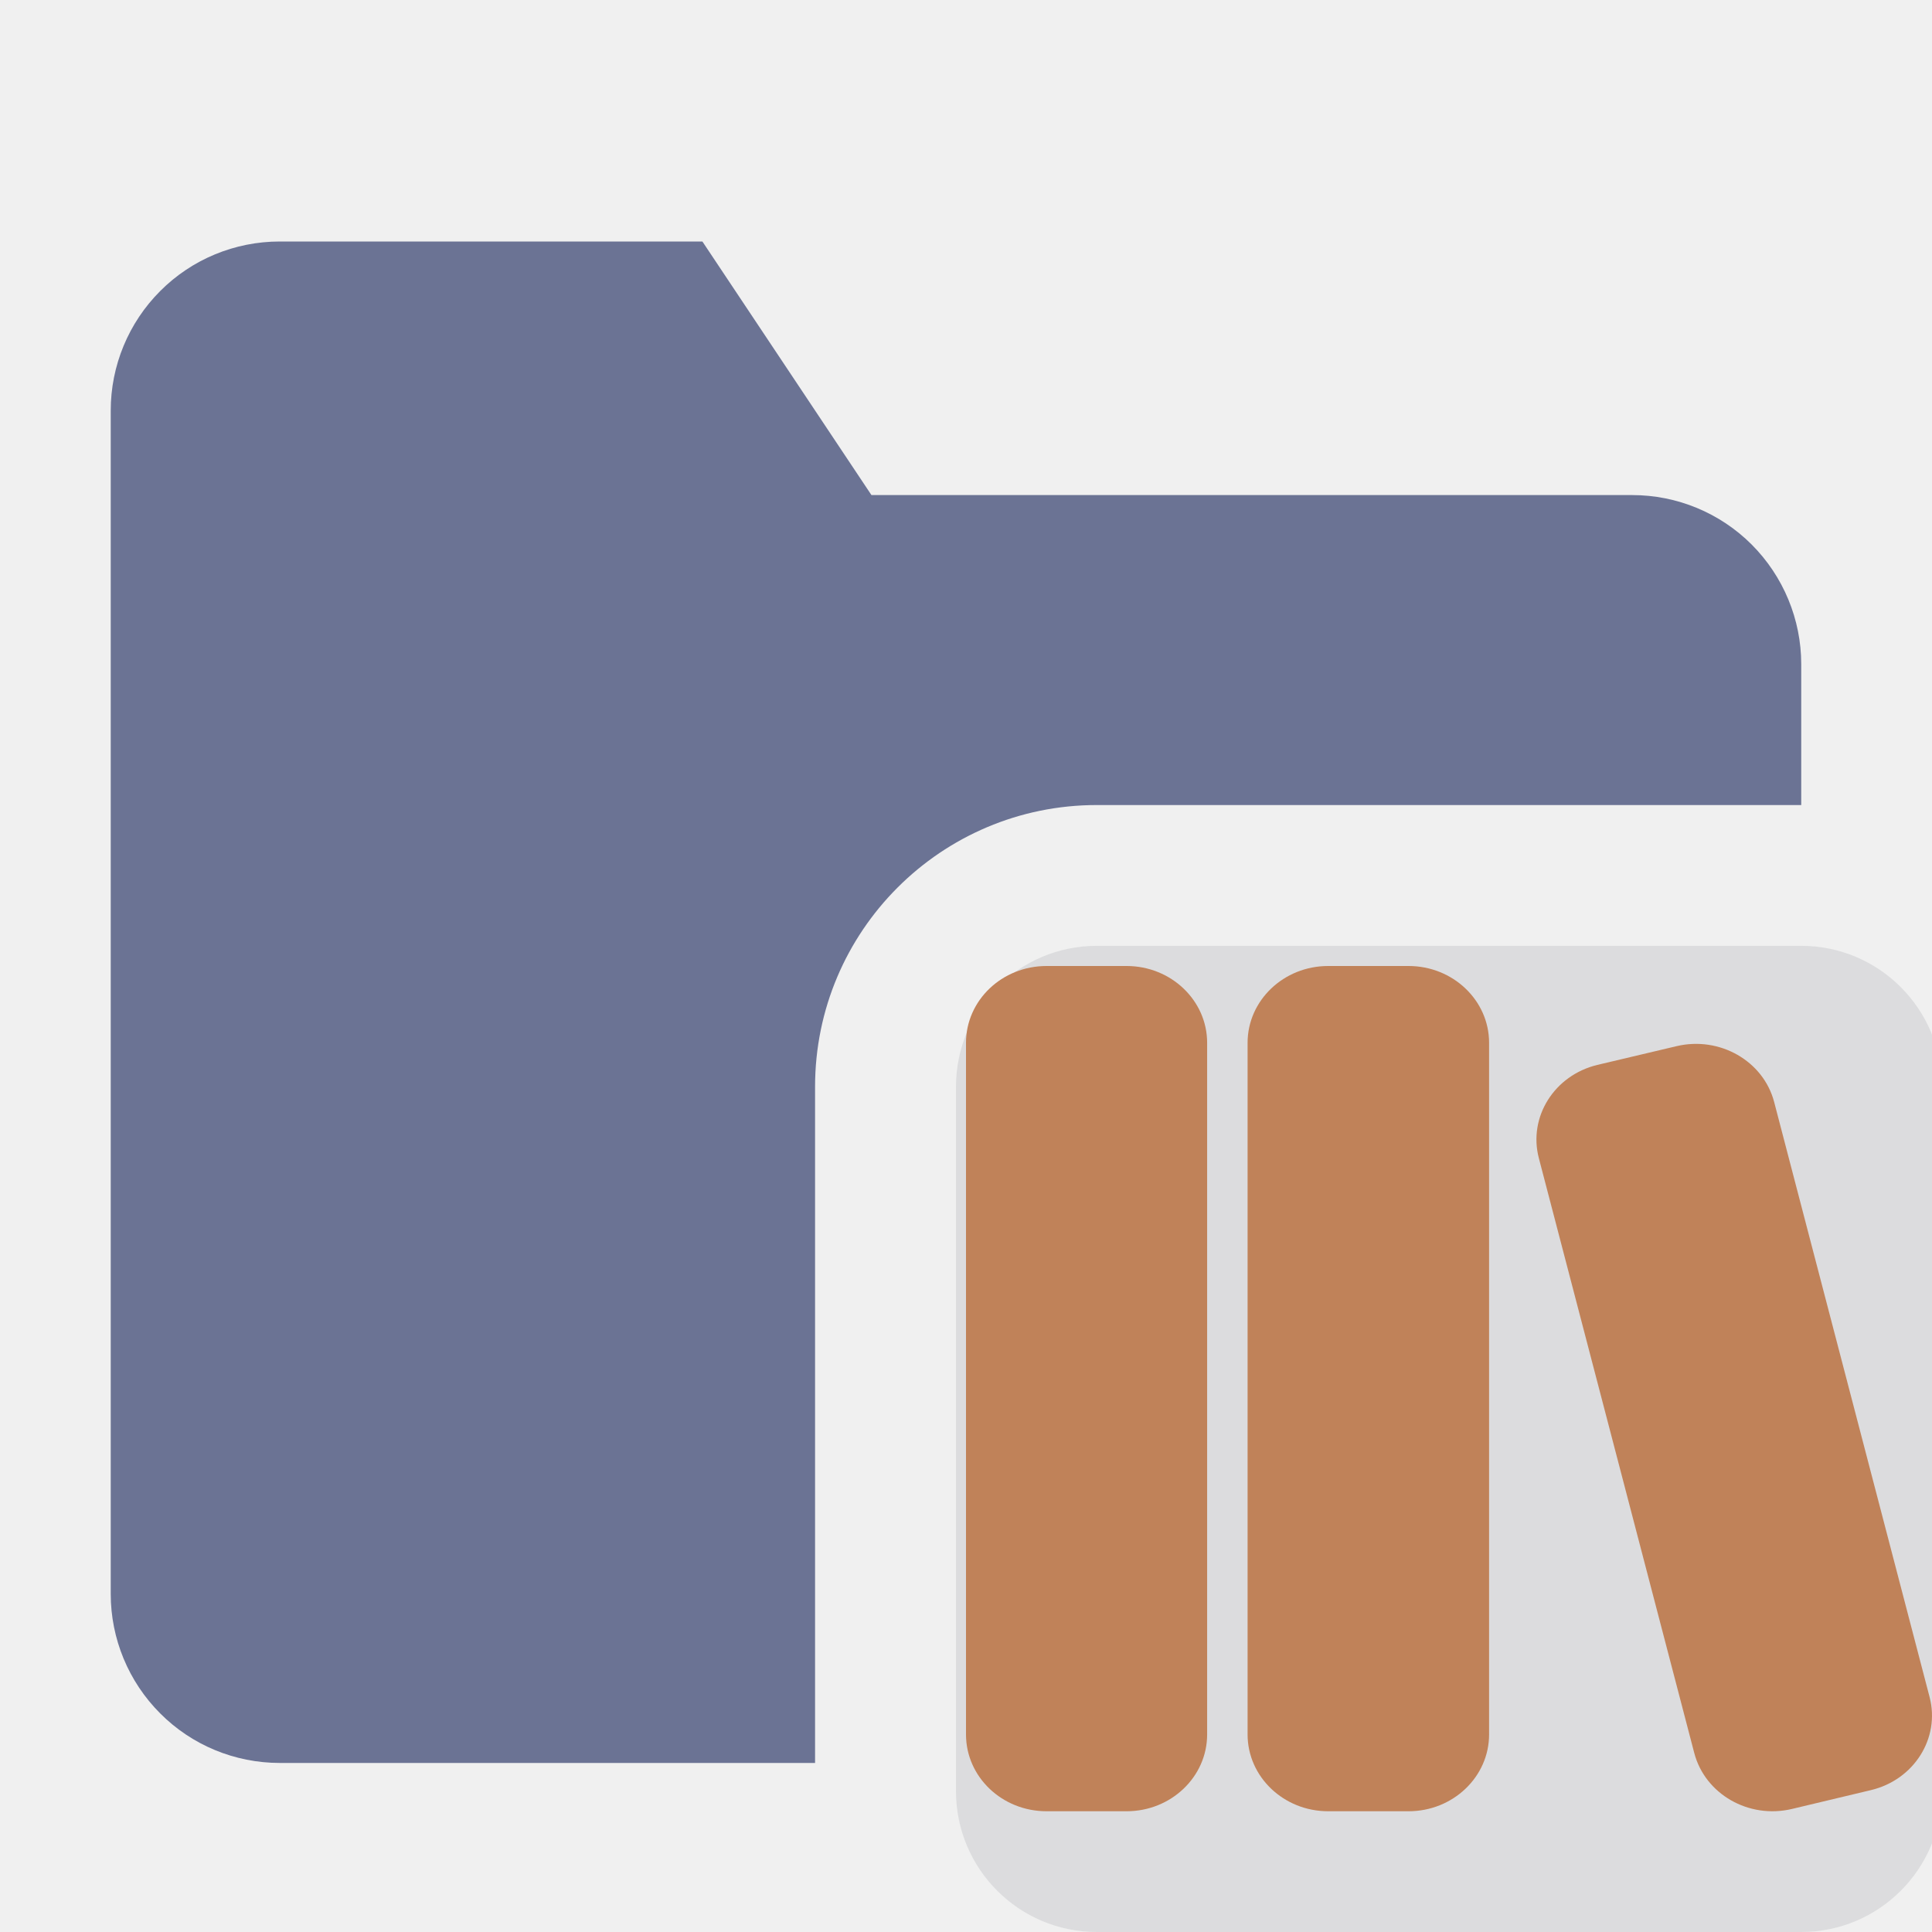
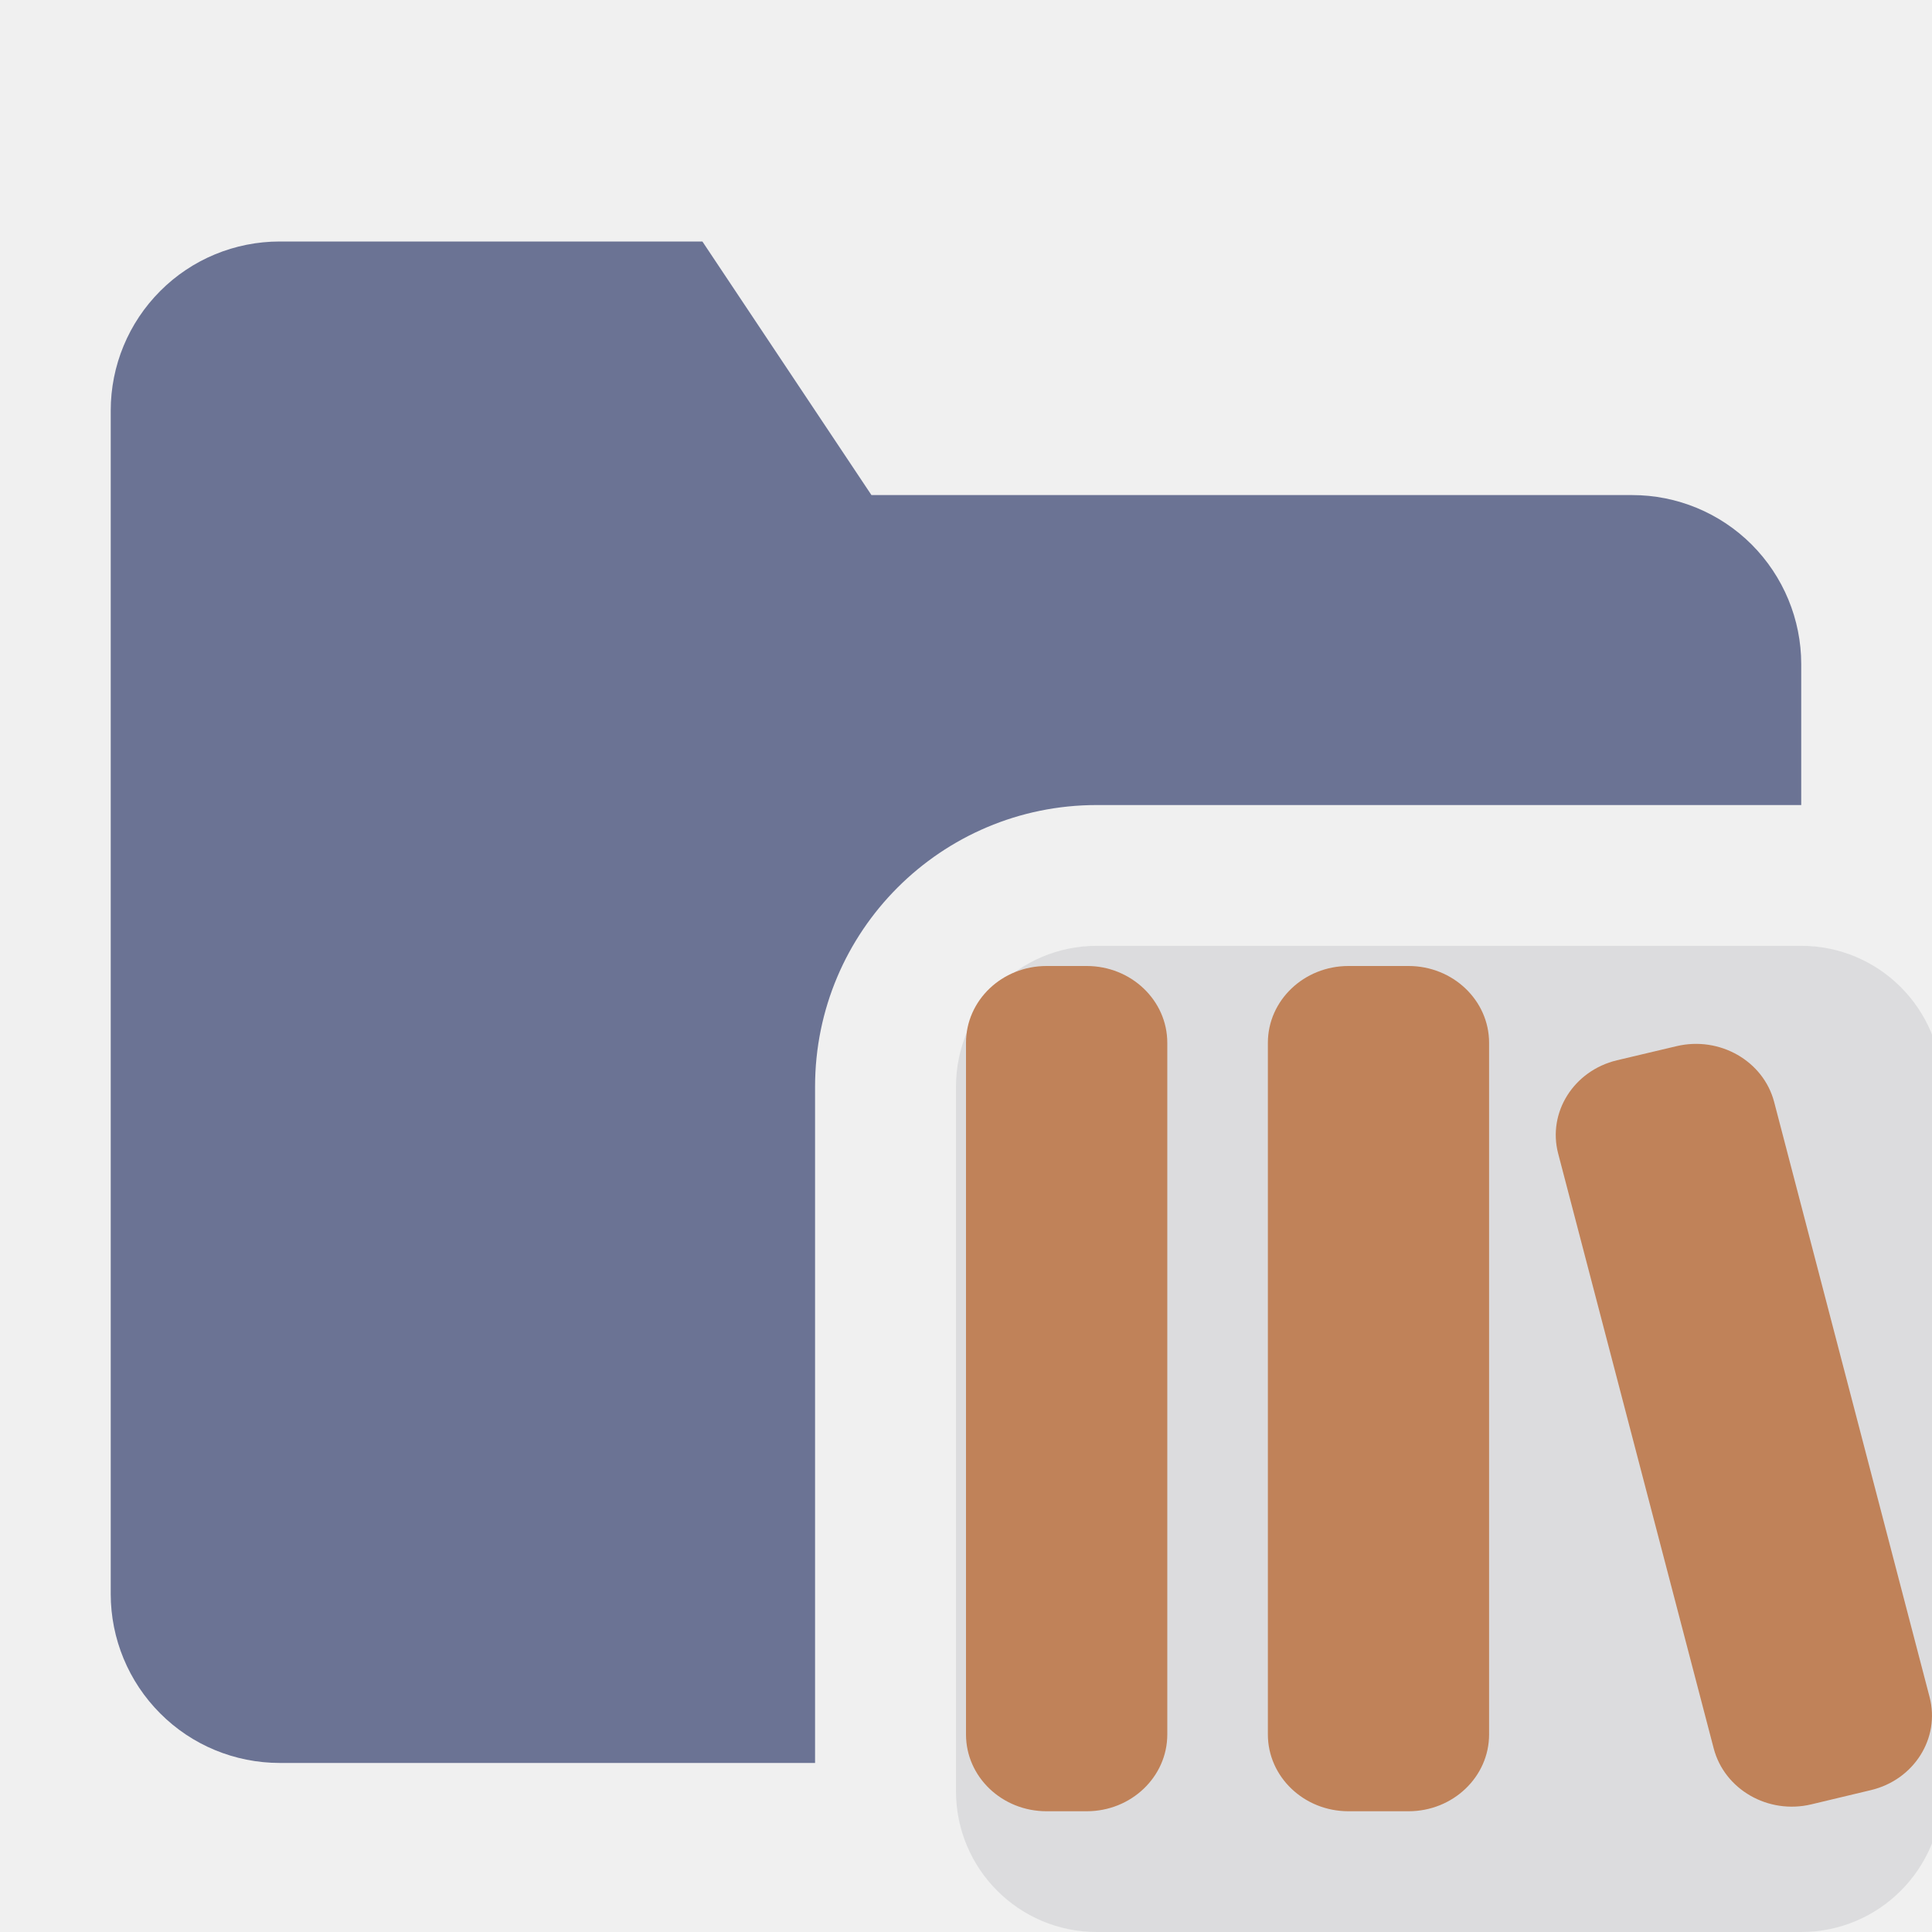
<svg xmlns="http://www.w3.org/2000/svg" width="16" height="16" viewBox="0 0 16 16" fill="none">
-   <mask id="mask0_513_109" style="mask-type:luminance" maskUnits="userSpaceOnUse" x="0" y="0" width="16" height="16">
+   <mask id="mask0_516_164" style="mask-type:luminance" maskUnits="userSpaceOnUse" x="0" y="0" width="16" height="16">
    <path d="M0 0H16V16H0V0Z" fill="white" />
  </mask>
-   <g mask="url(#mask0_513_109)">
+   <g mask="url(#mask0_516_164)">
    <path fill-rule="evenodd" clip-rule="evenodd" d="M14.917 6.667H9.083C7.795 6.667 6.75 7.711 6.75 9V14.6H2.317C1.945 14.6 1.589 14.453 1.327 14.19C1.064 13.927 0.917 13.571 0.917 13.2V3.4C0.917 3.029 1.064 2.673 1.327 2.41C1.589 2.147 1.945 2 2.317 2H5.817L7.217 4.1H13.517C13.888 4.1 14.244 4.247 14.507 4.51C14.769 4.773 14.917 5.129 14.917 5.5V6.667Z" fill="#6B7394" />
    <path opacity="0.1" d="M14.917 7.833H9.083C8.439 7.833 7.917 8.356 7.917 9V14.833C7.917 15.478 8.439 16 9.083 16H14.917C15.561 16 16.083 15.478 16.083 14.833V9C16.083 8.356 15.561 7.833 14.917 7.833Z" fill="#252D3A" />
  </g>
-   <path d="M9.33 8C9.698 8 9.997 8.285 9.997 8.636V14.364C9.997 14.715 9.698 15 9.33 15H8.667C8.298 15 8 14.715 8 14.364V8.636C8 8.285 8.298 8 8.667 8H9.33ZM11.665 8C12.033 8 12.332 8.285 12.332 8.636V14.364C12.332 14.715 12.033 15 11.665 15H10.999C10.631 15 10.332 14.715 10.332 14.364V8.636C10.332 8.285 10.631 8 10.999 8H11.665ZM14.693 9.127L15.98 14.054C16.069 14.395 15.851 14.74 15.494 14.825L14.84 14.981C14.482 15.066 14.12 14.858 14.031 14.517L12.744 9.591C12.655 9.25 12.872 8.905 13.229 8.819L13.884 8.664C14.241 8.579 14.604 8.786 14.693 9.127Z" fill="#C08259" />
+   <path d="M9 8C9.368 8 9.667 8.285 9.667 8.636V14.364C9.667 14.715 9.368 15 9 15H8.667C8.298 15 8 14.715 8 14.364V8.636C8 8.285 8.298 8 8.667 8H9ZM11.665 8C12.033 8 12.332 8.285 12.332 8.636V14.364C12.332 14.715 12.033 15 11.665 15H11.167C10.799 15 10.5 14.715 10.5 14.364V8.636C10.5 8.285 10.799 8 11.167 8H11.665ZM14.693 9.127L15.98 14.054C16.069 14.395 15.851 14.74 15.494 14.825L15 14.943C14.643 15.028 14.281 14.82 14.192 14.479L12.904 9.553C12.815 9.212 13.033 8.867 13.39 8.781L13.884 8.664C14.241 8.579 14.604 8.786 14.693 9.127Z" fill="#C08259" />
</svg>
